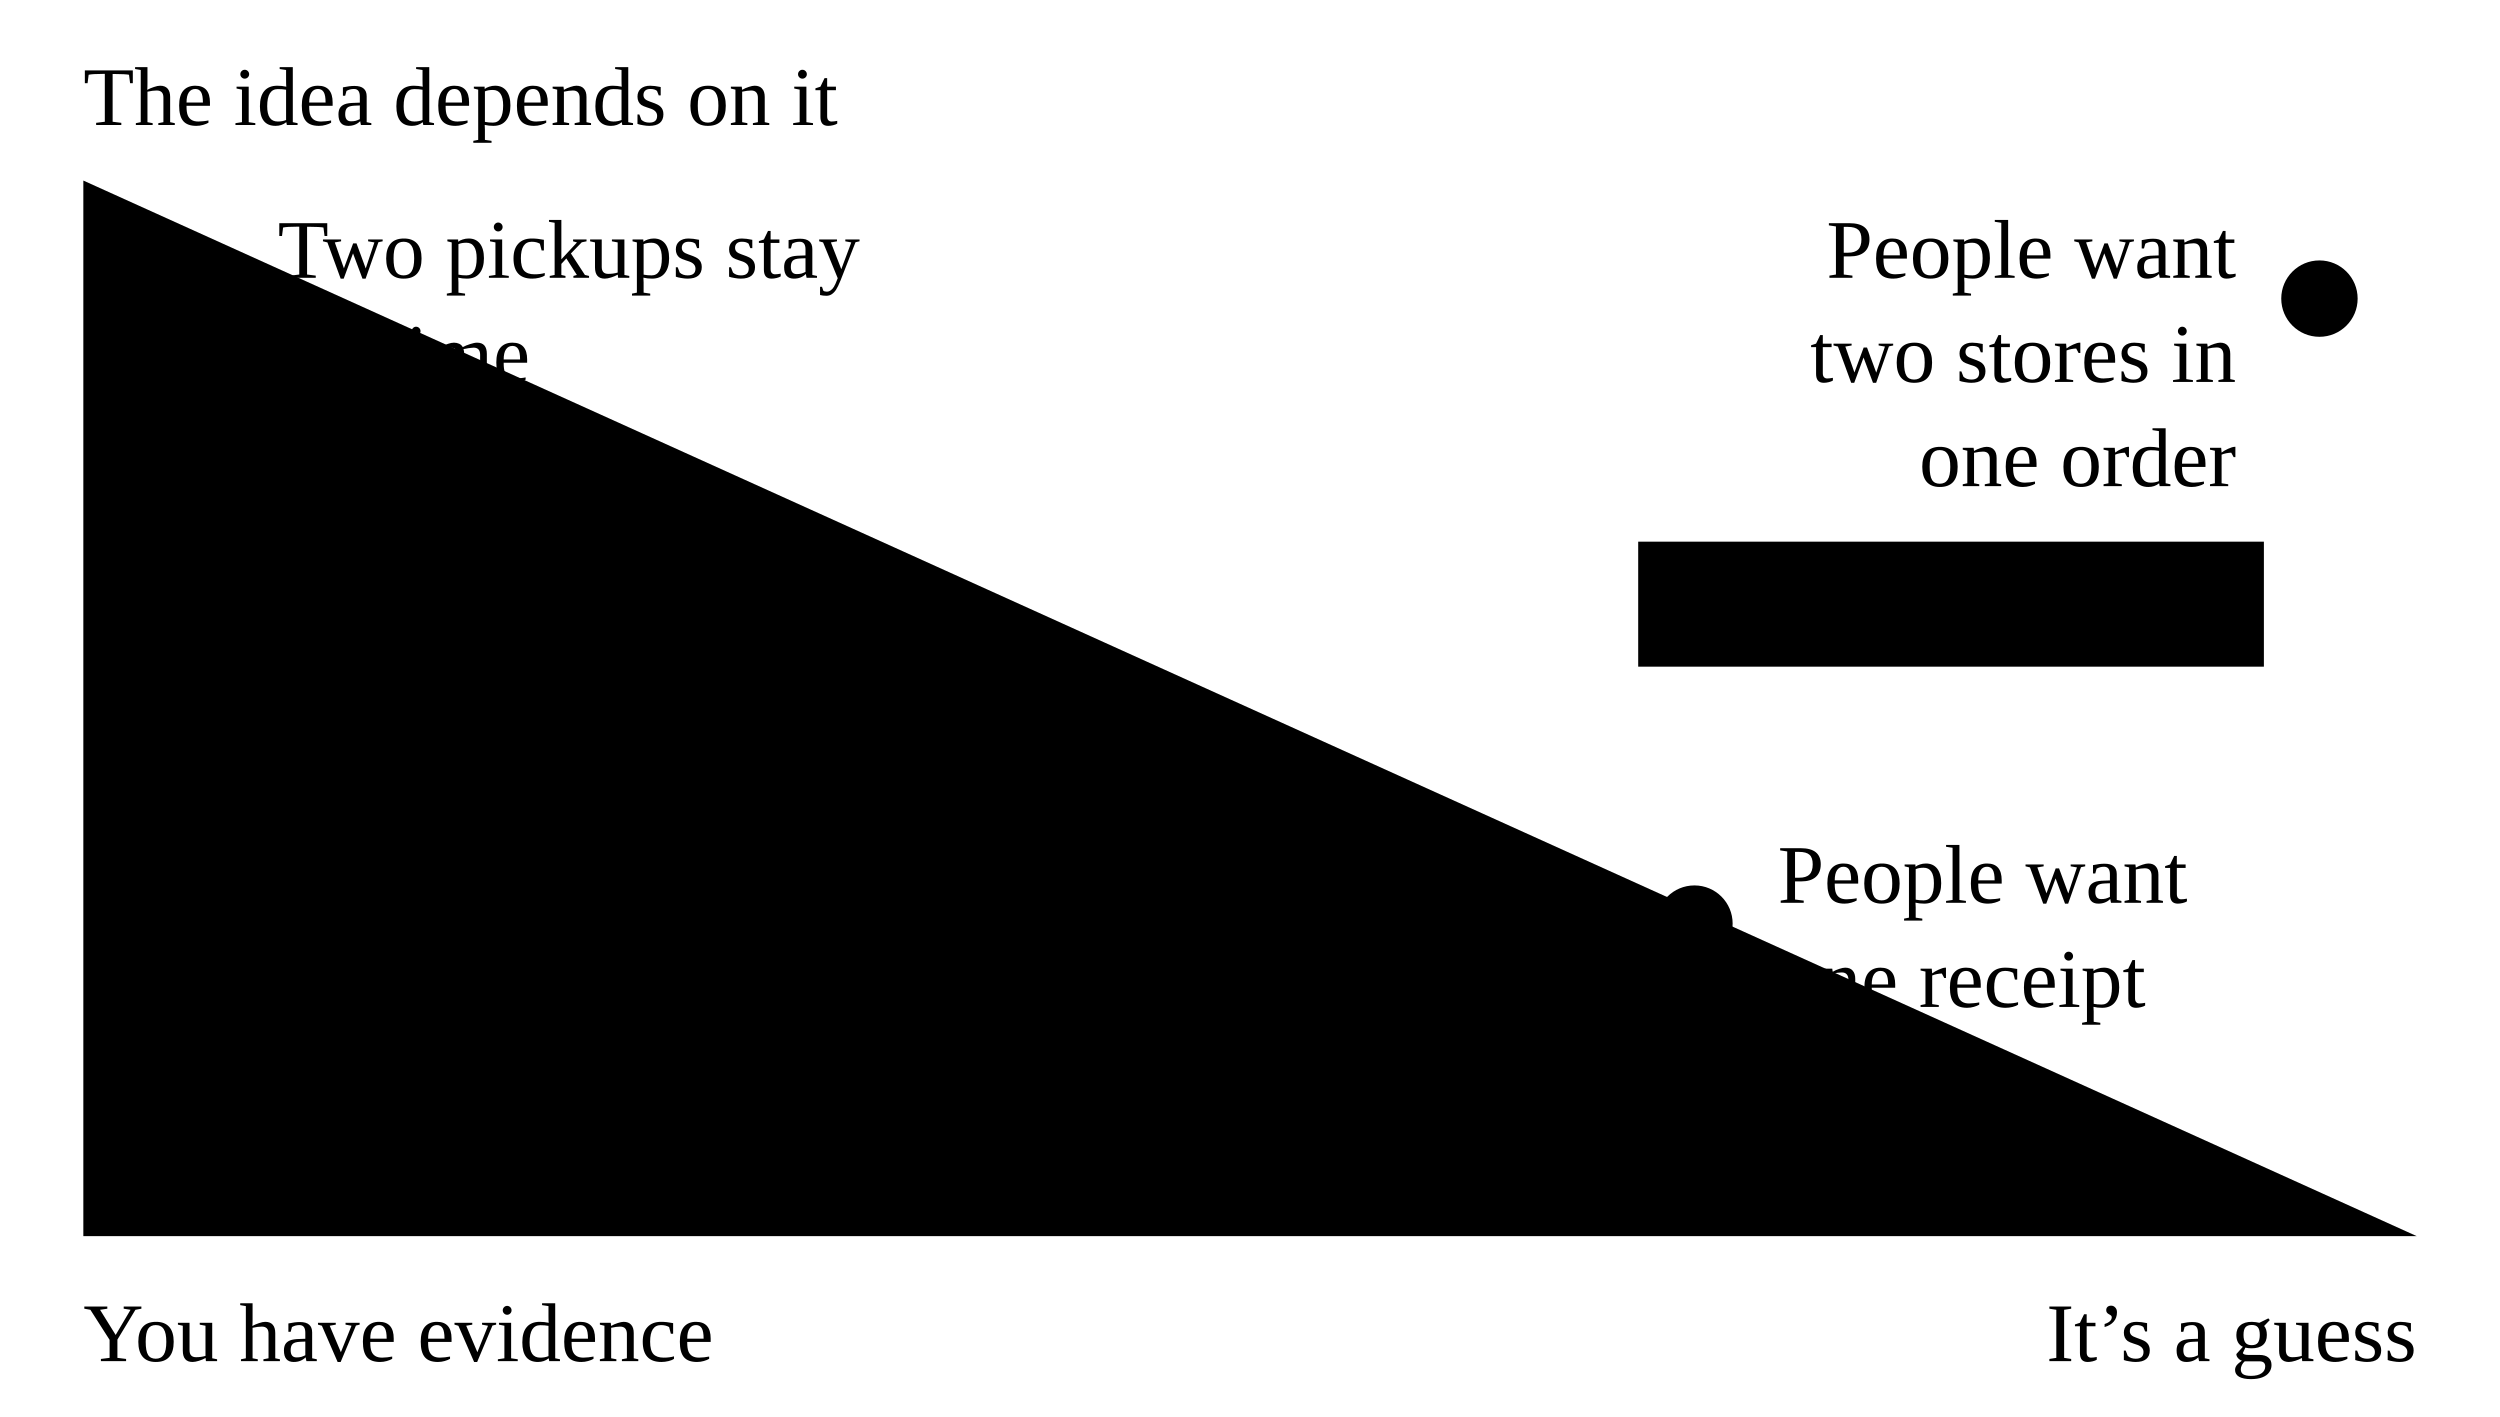
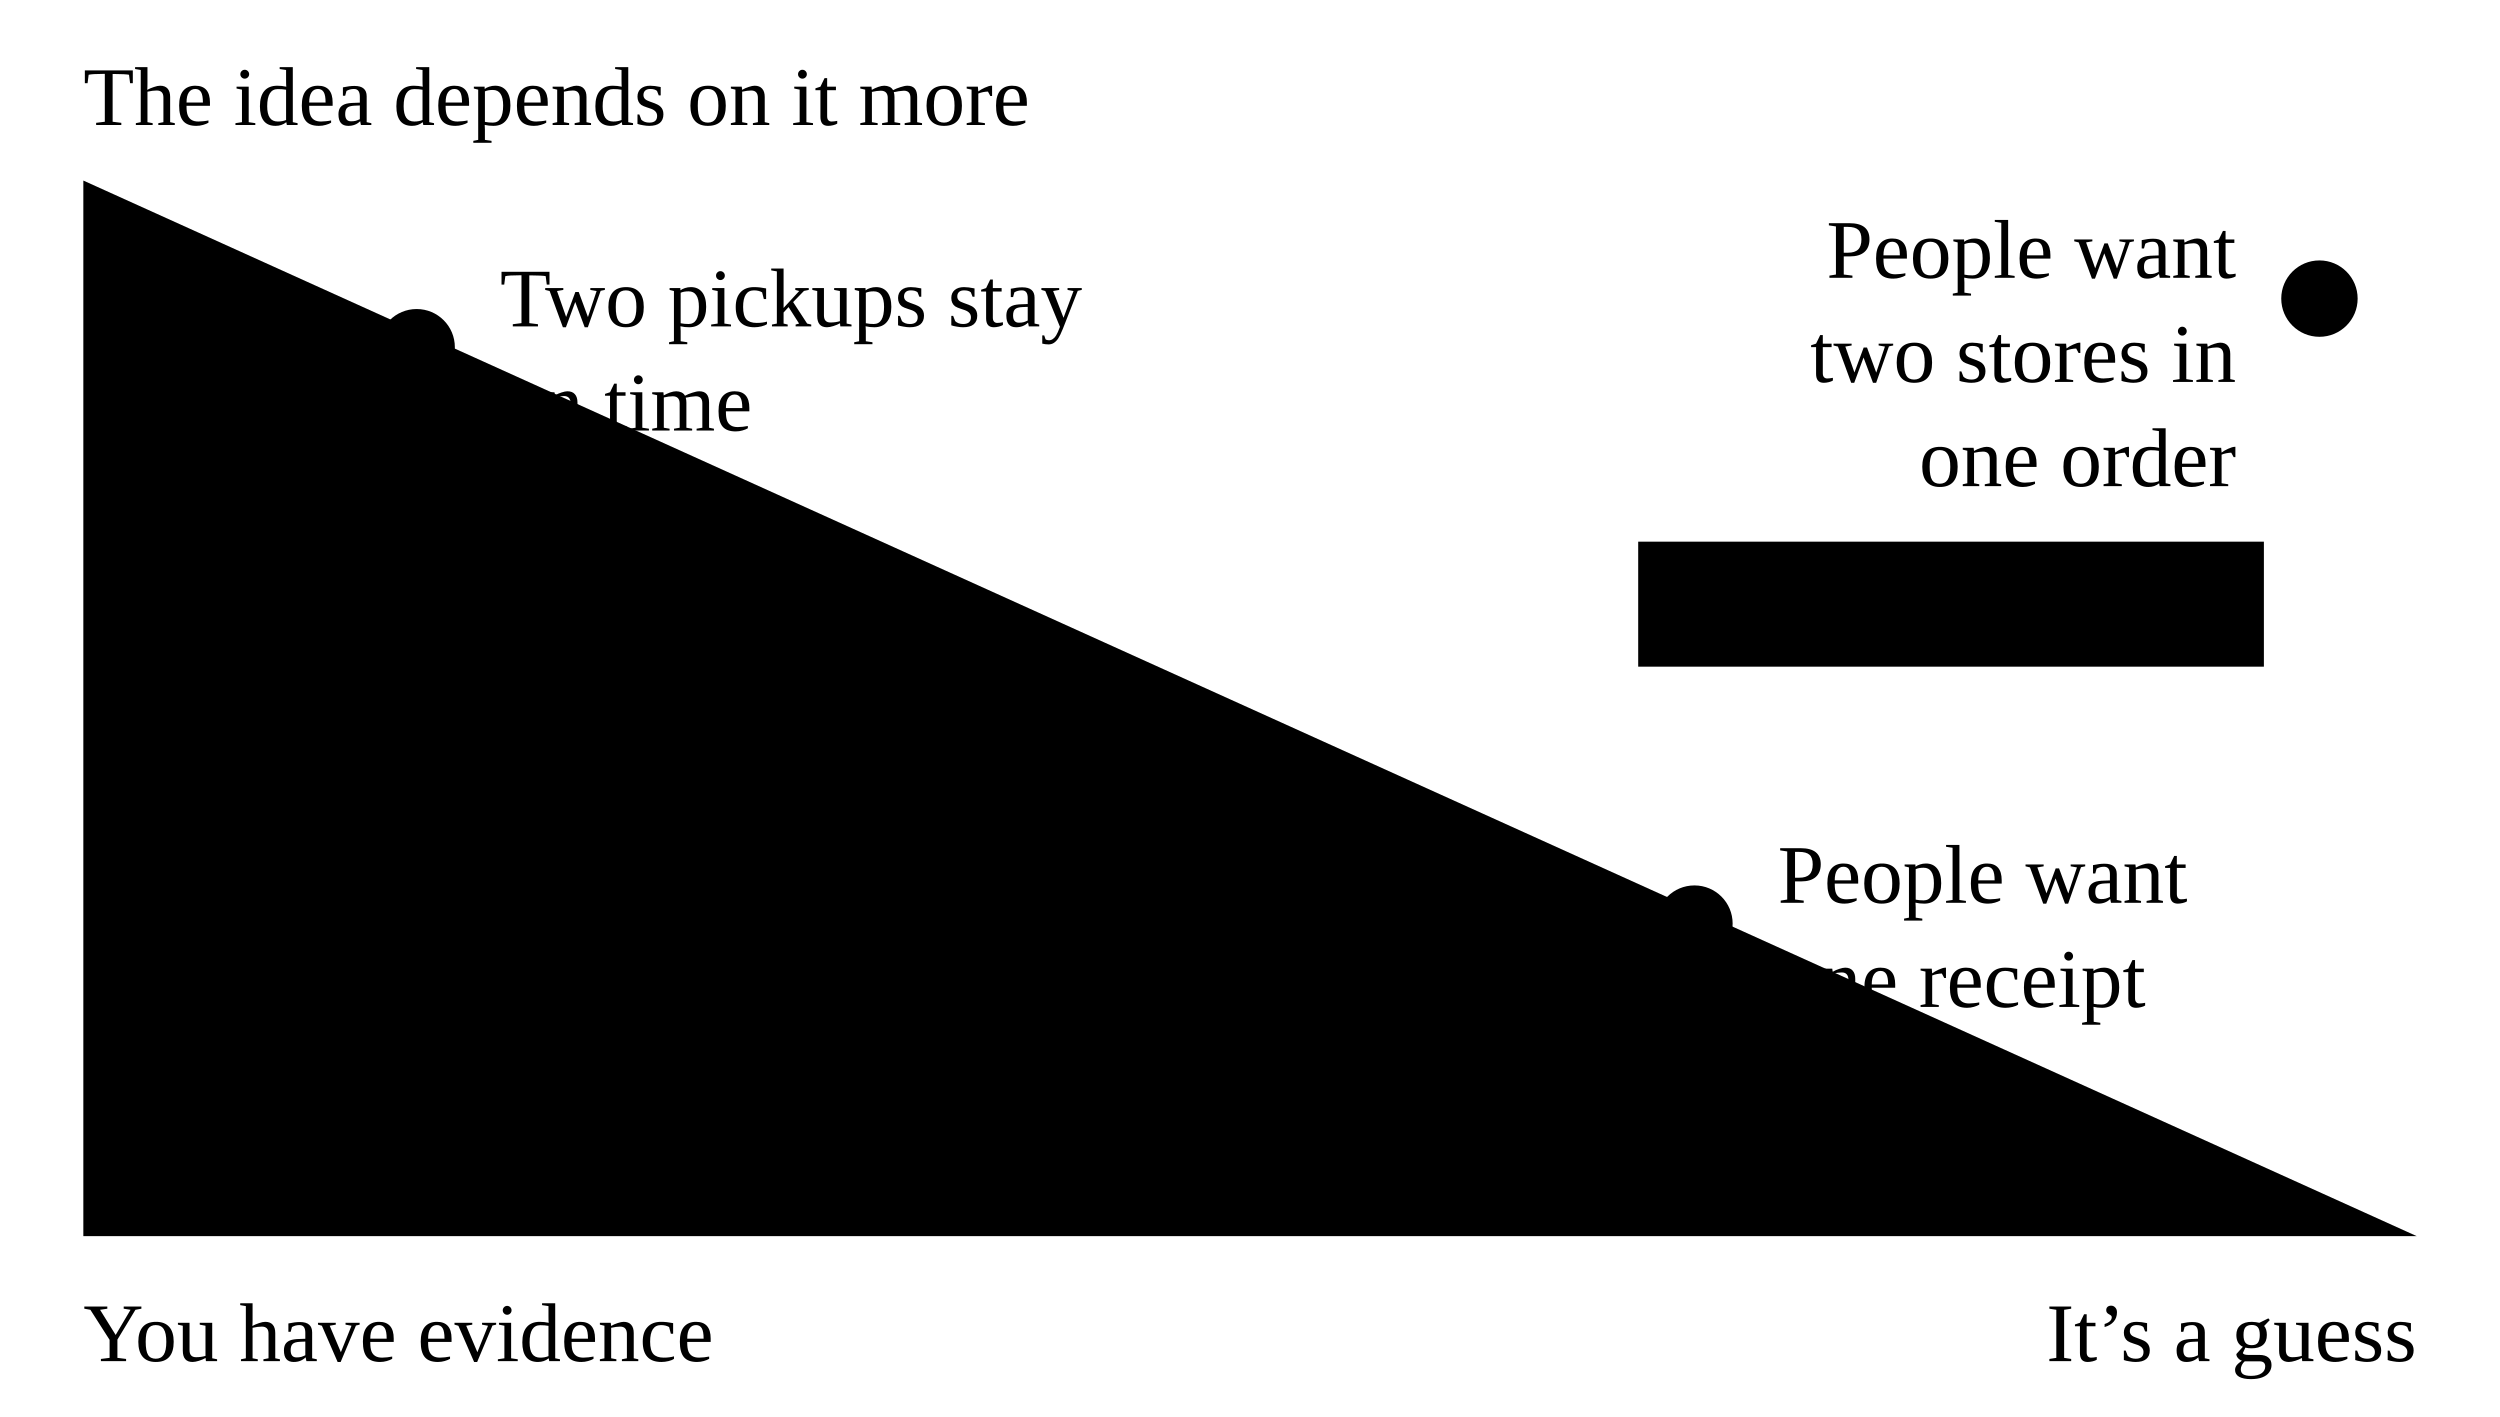
<svg xmlns="http://www.w3.org/2000/svg" class="fig" viewBox="0 0 360 204" role="img" aria-labelledby="fig-risk-title fig-risk-desc">
  <path class="fig-axis" d="M12,26 L12,178 L348,178" />
  <path class="fig-guide" d="M180,30 L180,174 M16,104 L344,104" />
-   <text class="fig-note" x="12" y="18">The idea depends on it</text>
-   <text class="fig-note" x="18" y="170">It matters less</text>
+   <text class="fig-note" x="12" y="18">The idea depends on it more</text>
+   <text class="fig-note" x="18" y="170">Less</text>
  <text class="fig-note" x="12" y="196">You have evidence</text>
  <text class="fig-note" x="348" y="196" text-anchor="end">It’s a guess</text>
  <g class="fig-ink">
    <circle cx="334" cy="43" r="5.5" />
-     <circle cx="28" cy="43" r="5.5" />
-     <circle cx="28" cy="81" r="5.5" />
-     <circle cx="28" cy="125" r="5.5" />
+     <circle cx="60" cy="50" r="5.5" />
+     <circle cx="34" cy="86" r="5.5" />
+     <circle cx="80" cy="130" r="5.5" />
    <circle cx="244" cy="133" r="5.5" />
  </g>
  <text class="fig-label" x="322" y="40" text-anchor="end">People want</text>
  <text class="fig-label" x="322" y="55" text-anchor="end">two stores in</text>
  <text class="fig-label" x="322" y="70" text-anchor="end">one order</text>
  <rect class="fig-mark" x="235.9" y="78" width="90.1" height="18" />
  <text class="fig-label fig-on-mark" x="322" y="91" text-anchor="end">Test this first</text>
-   <text class="fig-item" x="40" y="40">Two pickups stay</text>
-   <text class="fig-item" x="40" y="55">on time</text>
-   <text class="fig-item" x="40" y="78">The fee covers</text>
-   <text class="fig-item" x="40" y="93">the second stop</text>
-   <text class="fig-item" x="40" y="122">People find it</text>
-   <text class="fig-item" x="40" y="137">at checkout</text>
+   <text class="fig-item" x="72" y="47">Two pickups stay</text>
+   <text class="fig-item" x="72" y="62">on time</text>
+   <text class="fig-item" x="46" y="83">The fee covers</text>
+   <text class="fig-item" x="46" y="98">the second stop</text>
+   <text class="fig-item" x="92" y="127">People find it</text>
+   <text class="fig-item" x="92" y="142">at checkout</text>
  <text class="fig-item" x="256" y="130">People want</text>
  <text class="fig-item" x="256" y="145">one receipt</text>
</svg>
